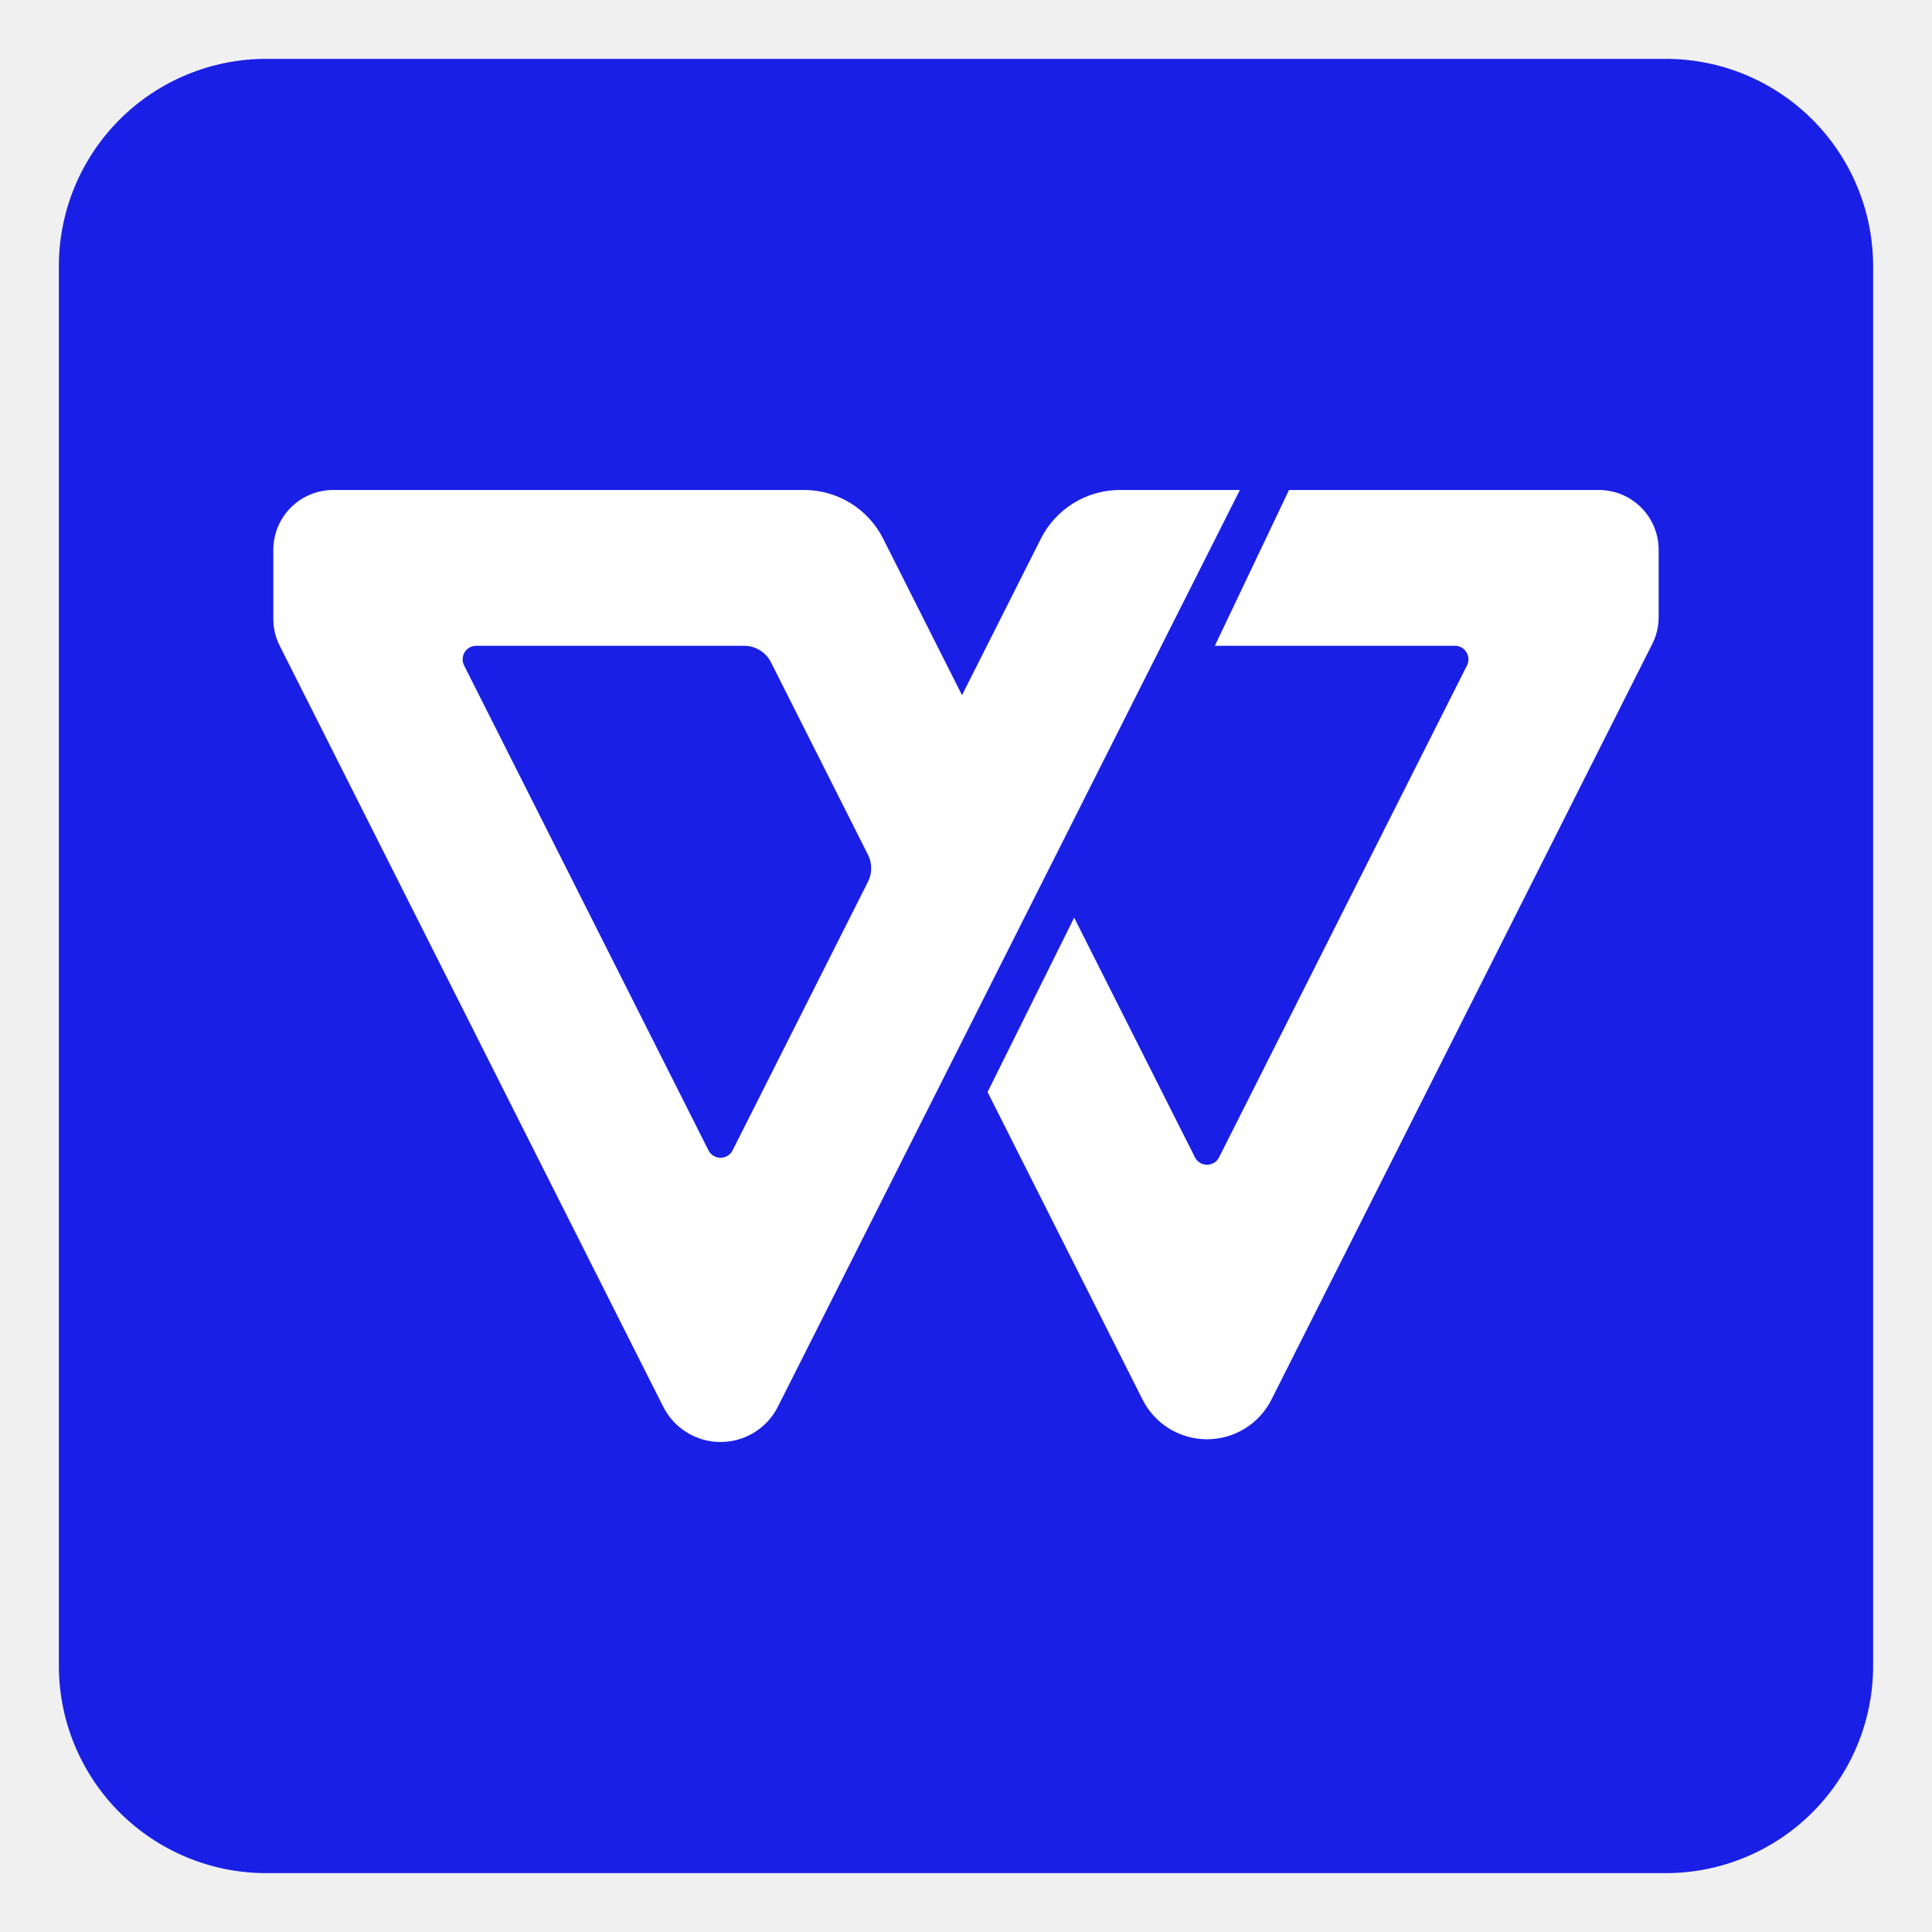
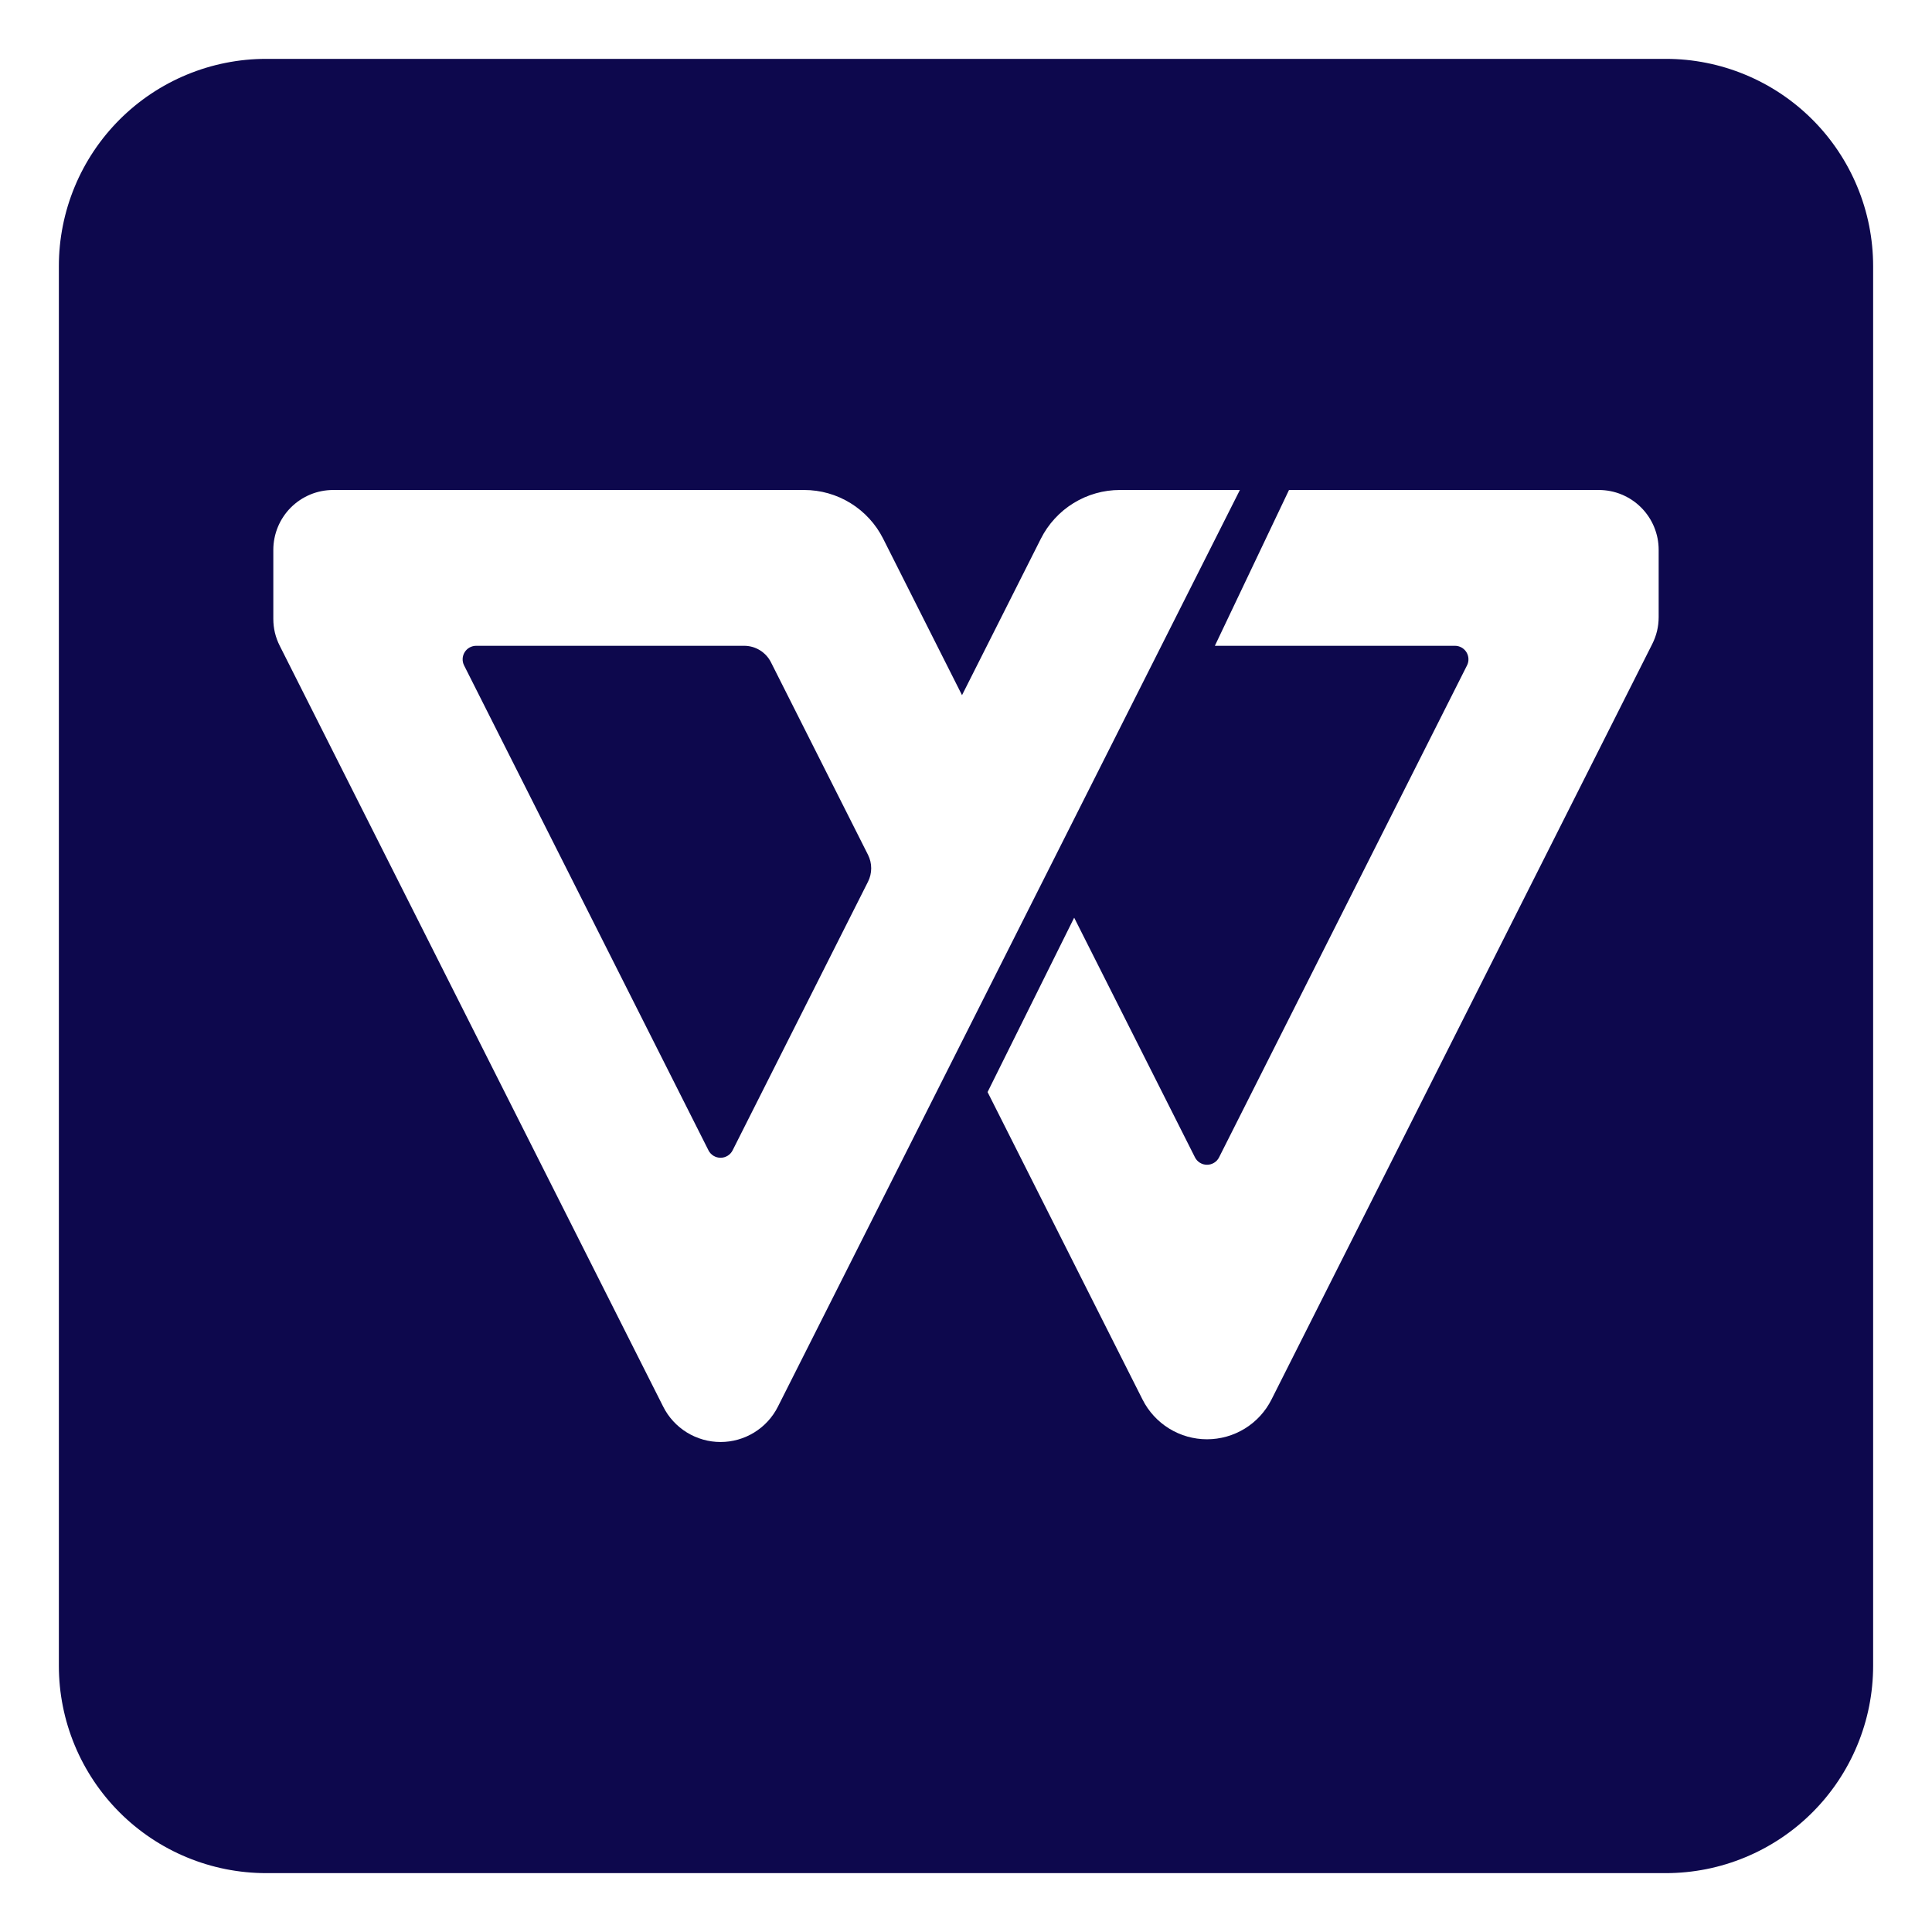
<svg xmlns="http://www.w3.org/2000/svg" width="500" zoomAndPan="magnify" viewBox="0 0 375 375" height="500" preserveAspectRatio="xMidYMid meet" version="1.2">
  <defs>
-     <clipPath id="20cf3ce6e0">
+     <clipPath id="df07cdcd27">
      <path d="M 11.426 11.426 L 363.926 11.426 L 363.926 363.926 L 11.426 363.926 Z M 11.426 11.426 " />
    </clipPath>
  </defs>
-   <g id="e19a247e09">
-     <g clip-rule="nonzero" clip-path="url(#20cf3ce6e0)">
-       <path style=" stroke:none;fill-rule:nonzero;fill:#1a1fe6;fill-opacity:1;" d="M 51.668 11.426 L 323.328 11.426 C 324.645 11.426 325.961 11.488 327.273 11.617 C 328.582 11.746 329.887 11.941 331.18 12.199 C 332.473 12.453 333.75 12.773 335.008 13.156 C 336.27 13.539 337.512 13.984 338.727 14.488 C 339.945 14.992 341.137 15.555 342.297 16.176 C 343.461 16.797 344.59 17.473 345.688 18.207 C 346.781 18.938 347.84 19.723 348.859 20.559 C 349.879 21.395 350.852 22.281 351.785 23.211 C 352.719 24.145 353.602 25.121 354.438 26.137 C 355.273 27.156 356.059 28.215 356.789 29.309 C 357.523 30.406 358.199 31.535 358.82 32.699 C 359.441 33.859 360.004 35.051 360.508 36.27 C 361.012 37.484 361.457 38.727 361.84 39.988 C 362.223 41.25 362.543 42.527 362.801 43.816 C 363.055 45.109 363.25 46.414 363.379 47.727 C 363.508 49.035 363.574 50.352 363.574 51.668 L 363.574 323.328 C 363.574 324.645 363.508 325.961 363.379 327.273 C 363.25 328.582 363.055 329.887 362.801 331.18 C 362.543 332.473 362.223 333.75 361.84 335.008 C 361.457 336.27 361.012 337.512 360.508 338.727 C 360.004 339.945 359.441 341.137 358.82 342.297 C 358.199 343.461 357.523 344.59 356.789 345.688 C 356.059 346.781 355.273 347.84 354.438 348.859 C 353.602 349.879 352.719 350.852 351.785 351.785 C 350.852 352.719 349.879 353.602 348.859 354.438 C 347.84 355.273 346.781 356.059 345.688 356.789 C 344.59 357.523 343.461 358.199 342.297 358.82 C 341.137 359.441 339.945 360.004 338.727 360.508 C 337.512 361.012 336.27 361.457 335.008 361.84 C 333.75 362.223 332.473 362.543 331.18 362.801 C 329.887 363.055 328.582 363.25 327.273 363.379 C 325.961 363.508 324.645 363.574 323.328 363.574 L 51.668 363.574 C 50.352 363.574 49.035 363.508 47.727 363.379 C 46.414 363.25 45.109 363.055 43.816 362.801 C 42.527 362.543 41.25 362.223 39.988 361.84 C 38.727 361.457 37.484 361.012 36.27 360.508 C 35.051 360.004 33.859 359.441 32.699 358.82 C 31.535 358.199 30.406 357.523 29.309 356.789 C 28.215 356.059 27.156 355.273 26.137 354.438 C 25.121 353.602 24.145 352.719 23.211 351.785 C 22.281 350.852 21.395 349.879 20.559 348.859 C 19.723 347.84 18.938 346.781 18.207 345.688 C 17.473 344.59 16.797 343.461 16.176 342.297 C 15.555 341.137 14.992 339.945 14.488 338.727 C 13.984 337.512 13.539 336.27 13.156 335.008 C 12.773 333.75 12.453 332.473 12.199 331.18 C 11.941 329.887 11.746 328.582 11.617 327.273 C 11.488 325.961 11.426 324.645 11.426 323.328 L 11.426 51.668 C 11.426 50.352 11.488 49.035 11.617 47.727 C 11.746 46.414 11.941 45.109 12.199 43.816 C 12.453 42.527 12.773 41.25 13.156 39.988 C 13.539 38.727 13.984 37.484 14.488 36.27 C 14.992 35.051 15.555 33.859 16.176 32.699 C 16.797 31.535 17.473 30.406 18.207 29.309 C 18.938 28.215 19.723 27.156 20.559 26.137 C 21.395 25.121 22.281 24.145 23.211 23.211 C 24.145 22.281 25.121 21.395 26.137 20.559 C 27.156 19.723 28.215 18.938 29.309 18.207 C 30.406 17.473 31.535 16.797 32.699 16.176 C 33.859 15.555 35.051 14.992 36.27 14.488 C 37.484 13.984 38.727 13.539 39.988 13.156 C 41.25 12.773 42.527 12.453 43.816 12.199 C 45.109 11.941 46.414 11.746 47.727 11.617 C 49.035 11.488 50.352 11.426 51.668 11.426 Z M 51.668 11.426 " />
+   <g id="e62df0bcef">
+     <rect x="0" width="375" y="0" height="375" style="fill:#ffffff;fill-opacity:1;stroke:none;" />
+     <rect x="0" width="375" y="0" height="375" style="fill:#ffffff;fill-opacity:1;stroke:none;" />
+     <g clip-rule="nonzero" clip-path="url(#df07cdcd27)">
+       <path style=" stroke:none;fill-rule:nonzero;fill:#0d084d;fill-opacity:1;" d="M 51.668 11.426 L 323.328 11.426 C 324.645 11.426 325.961 11.488 327.273 11.617 C 328.582 11.746 329.887 11.941 331.18 12.199 C 332.473 12.453 333.75 12.773 335.008 13.156 C 336.27 13.539 337.512 13.984 338.727 14.488 C 339.945 14.992 341.137 15.555 342.297 16.176 C 343.461 16.797 344.59 17.473 345.688 18.207 C 346.781 18.938 347.84 19.723 348.859 20.559 C 349.879 21.395 350.852 22.281 351.785 23.211 C 352.719 24.145 353.602 25.121 354.438 26.137 C 355.273 27.156 356.059 28.215 356.789 29.309 C 357.523 30.406 358.199 31.535 358.82 32.699 C 359.441 33.859 360.004 35.051 360.508 36.27 C 361.012 37.484 361.457 38.727 361.84 39.988 C 362.223 41.25 362.543 42.527 362.801 43.816 C 363.055 45.109 363.25 46.414 363.379 47.727 C 363.508 49.035 363.574 50.352 363.574 51.668 L 363.574 323.328 C 363.574 324.645 363.508 325.961 363.379 327.273 C 363.25 328.582 363.055 329.887 362.801 331.18 C 362.543 332.473 362.223 333.75 361.84 335.008 C 361.457 336.27 361.012 337.512 360.508 338.727 C 360.004 339.945 359.441 341.137 358.82 342.297 C 358.199 343.461 357.523 344.59 356.789 345.688 C 356.059 346.781 355.273 347.84 354.438 348.859 C 353.602 349.879 352.719 350.852 351.785 351.785 C 350.852 352.719 349.879 353.602 348.859 354.438 C 347.84 355.273 346.781 356.059 345.688 356.789 C 344.59 357.523 343.461 358.199 342.297 358.82 C 341.137 359.441 339.945 360.004 338.727 360.508 C 337.512 361.012 336.27 361.457 335.008 361.84 C 333.75 362.223 332.473 362.543 331.18 362.801 C 329.887 363.055 328.582 363.25 327.273 363.379 C 325.961 363.508 324.645 363.574 323.328 363.574 L 51.668 363.574 C 50.352 363.574 49.035 363.508 47.727 363.379 C 46.414 363.25 45.109 363.055 43.816 362.801 C 42.527 362.543 41.25 362.223 39.988 361.84 C 38.727 361.457 37.484 361.012 36.27 360.508 C 35.051 360.004 33.859 359.441 32.699 358.82 C 31.535 358.199 30.406 357.523 29.309 356.789 C 28.215 356.059 27.156 355.273 26.137 354.438 C 25.121 353.602 24.145 352.719 23.211 351.785 C 22.281 350.852 21.395 349.879 20.559 348.859 C 19.723 347.84 18.938 346.781 18.207 345.688 C 17.473 344.59 16.797 343.461 16.176 342.297 C 15.555 341.137 14.992 339.945 14.488 338.727 C 13.984 337.512 13.539 336.27 13.156 335.008 C 12.773 333.75 12.453 332.473 12.199 331.18 C 11.941 329.887 11.746 328.582 11.617 327.273 C 11.488 325.961 11.426 324.645 11.426 323.328 L 11.426 51.668 C 11.426 50.352 11.488 49.035 11.617 47.727 C 11.746 46.414 11.941 45.109 12.199 43.816 C 12.453 42.527 12.773 41.25 13.156 39.988 C 13.539 38.727 13.984 37.484 14.488 36.27 C 14.992 35.051 15.555 33.859 16.176 32.699 C 16.797 31.535 17.473 30.406 18.207 29.309 C 18.938 28.215 19.723 27.156 20.559 26.137 C 21.395 25.121 22.281 24.145 23.211 23.211 C 24.145 22.281 25.121 21.395 26.137 20.559 C 27.156 19.723 28.215 18.938 29.309 18.207 C 30.406 17.473 31.535 16.797 32.699 16.176 C 33.859 15.555 35.051 14.992 36.27 14.488 C 37.484 13.984 38.727 13.539 39.988 13.156 C 41.25 12.773 42.527 12.453 43.816 12.199 C 45.109 11.941 46.414 11.746 47.727 11.617 C 49.035 11.488 50.352 11.426 51.668 11.426 Z M 51.668 11.426 " />
    </g>
    <path style=" stroke:none;fill-rule:nonzero;fill:#ffffff;fill-opacity:1;" d="M 321.945 106.723 L 321.945 119.773 C 321.945 121.613 321.531 123.355 320.703 125 L 320.527 125.348 L 251.211 262.883 L 246.793 271.652 C 246.207 272.812 245.477 273.867 244.602 274.824 C 243.723 275.781 242.73 276.598 241.629 277.281 C 240.523 277.961 239.348 278.477 238.098 278.832 C 236.848 279.184 235.574 279.363 234.277 279.363 C 232.98 279.363 231.707 279.184 230.457 278.832 C 229.211 278.477 228.035 277.961 226.93 277.281 C 225.824 276.598 224.832 275.781 223.957 274.824 C 223.078 273.867 222.348 272.812 221.766 271.652 L 217.344 262.883 L 191.688 211.969 L 208.496 178.121 L 231.938 224.633 C 232.16 225.078 232.48 225.43 232.902 225.688 C 233.328 225.949 233.785 226.078 234.281 226.078 C 234.777 226.078 235.234 225.949 235.66 225.688 C 236.082 225.43 236.402 225.078 236.625 224.633 L 284.746 129.156 C 284.848 128.953 284.922 128.746 284.969 128.527 C 285.016 128.309 285.035 128.086 285.023 127.859 C 285.016 127.637 284.977 127.418 284.91 127.203 C 284.844 126.988 284.754 126.785 284.637 126.598 C 284.52 126.406 284.379 126.23 284.219 126.078 C 284.055 125.922 283.875 125.789 283.68 125.68 C 283.484 125.57 283.277 125.488 283.062 125.43 C 282.844 125.375 282.625 125.348 282.398 125.348 L 235.805 125.348 L 250.195 95.105 L 310.328 95.105 C 311.09 95.105 311.848 95.18 312.594 95.328 C 313.344 95.477 314.07 95.695 314.773 95.988 C 315.477 96.281 316.148 96.637 316.781 97.062 C 317.418 97.484 318.004 97.969 318.543 98.508 C 319.082 99.047 319.562 99.633 319.988 100.266 C 320.41 100.902 320.77 101.57 321.062 102.277 C 321.352 102.98 321.574 103.707 321.723 104.453 C 321.871 105.203 321.945 105.957 321.945 106.723 Z M 321.945 106.723 " />
    <path style=" stroke:none;fill-rule:nonzero;fill:#ffffff;fill-opacity:1;" d="M 217.375 95.105 C 215.785 95.105 214.223 95.32 212.695 95.754 C 211.164 96.188 209.723 96.82 208.371 97.656 C 207.016 98.488 205.801 99.492 204.727 100.664 C 203.648 101.832 202.754 103.129 202.039 104.547 L 191.559 125.348 L 186.727 134.93 L 181.895 125.348 L 171.414 104.547 C 170.699 103.129 169.805 101.832 168.727 100.664 C 167.652 99.492 166.438 98.488 165.082 97.656 C 163.73 96.82 162.289 96.188 160.758 95.754 C 159.23 95.32 157.668 95.105 156.078 95.105 L 64.668 95.105 C 63.906 95.105 63.152 95.18 62.402 95.328 C 61.656 95.477 60.93 95.695 60.223 95.988 C 59.52 96.281 58.848 96.641 58.215 97.062 C 57.582 97.488 56.996 97.969 56.453 98.508 C 55.914 99.047 55.434 99.633 55.012 100.27 C 54.586 100.902 54.23 101.57 53.938 102.277 C 53.645 102.98 53.426 103.707 53.277 104.457 C 53.125 105.203 53.051 105.957 53.051 106.723 L 53.051 120.121 C 53.051 121.961 53.465 123.703 54.297 125.348 L 122.926 261.527 L 128.727 273.031 C 129.242 274.062 129.895 275.004 130.676 275.855 C 131.457 276.707 132.336 277.434 133.32 278.039 C 134.305 278.645 135.352 279.105 136.461 279.418 C 137.57 279.734 138.703 279.891 139.859 279.891 C 141.012 279.891 142.145 279.734 143.258 279.418 C 144.367 279.105 145.414 278.645 146.398 278.039 C 147.379 277.434 148.262 276.707 149.043 275.855 C 149.824 275.004 150.473 274.062 150.992 273.031 L 156.793 261.527 L 186.727 202.129 L 203.66 168.531 L 225.422 125.348 L 240.664 95.105 Z M 168.473 171.152 L 142.203 223.277 C 141.98 223.719 141.656 224.07 141.234 224.332 C 140.812 224.59 140.355 224.719 139.859 224.719 C 139.363 224.719 138.902 224.59 138.48 224.332 C 138.059 224.07 137.734 223.719 137.512 223.277 L 90.078 129.156 C 89.977 128.953 89.902 128.746 89.855 128.527 C 89.809 128.309 89.789 128.086 89.801 127.859 C 89.809 127.637 89.848 127.418 89.914 127.203 C 89.977 126.988 90.07 126.785 90.188 126.598 C 90.305 126.406 90.445 126.23 90.605 126.078 C 90.77 125.922 90.949 125.789 91.145 125.68 C 91.34 125.57 91.547 125.488 91.762 125.434 C 91.98 125.375 92.199 125.348 92.426 125.348 L 144.441 125.348 C 144.98 125.348 145.508 125.422 146.027 125.566 C 146.547 125.715 147.039 125.93 147.496 126.211 C 147.957 126.496 148.367 126.836 148.734 127.234 C 149.098 127.629 149.402 128.07 149.645 128.551 L 168.473 165.906 C 168.887 166.73 169.098 167.605 169.098 168.531 C 169.098 169.453 168.887 170.328 168.473 171.152 Z M 168.473 171.152 " />
  </g>
</svg>
